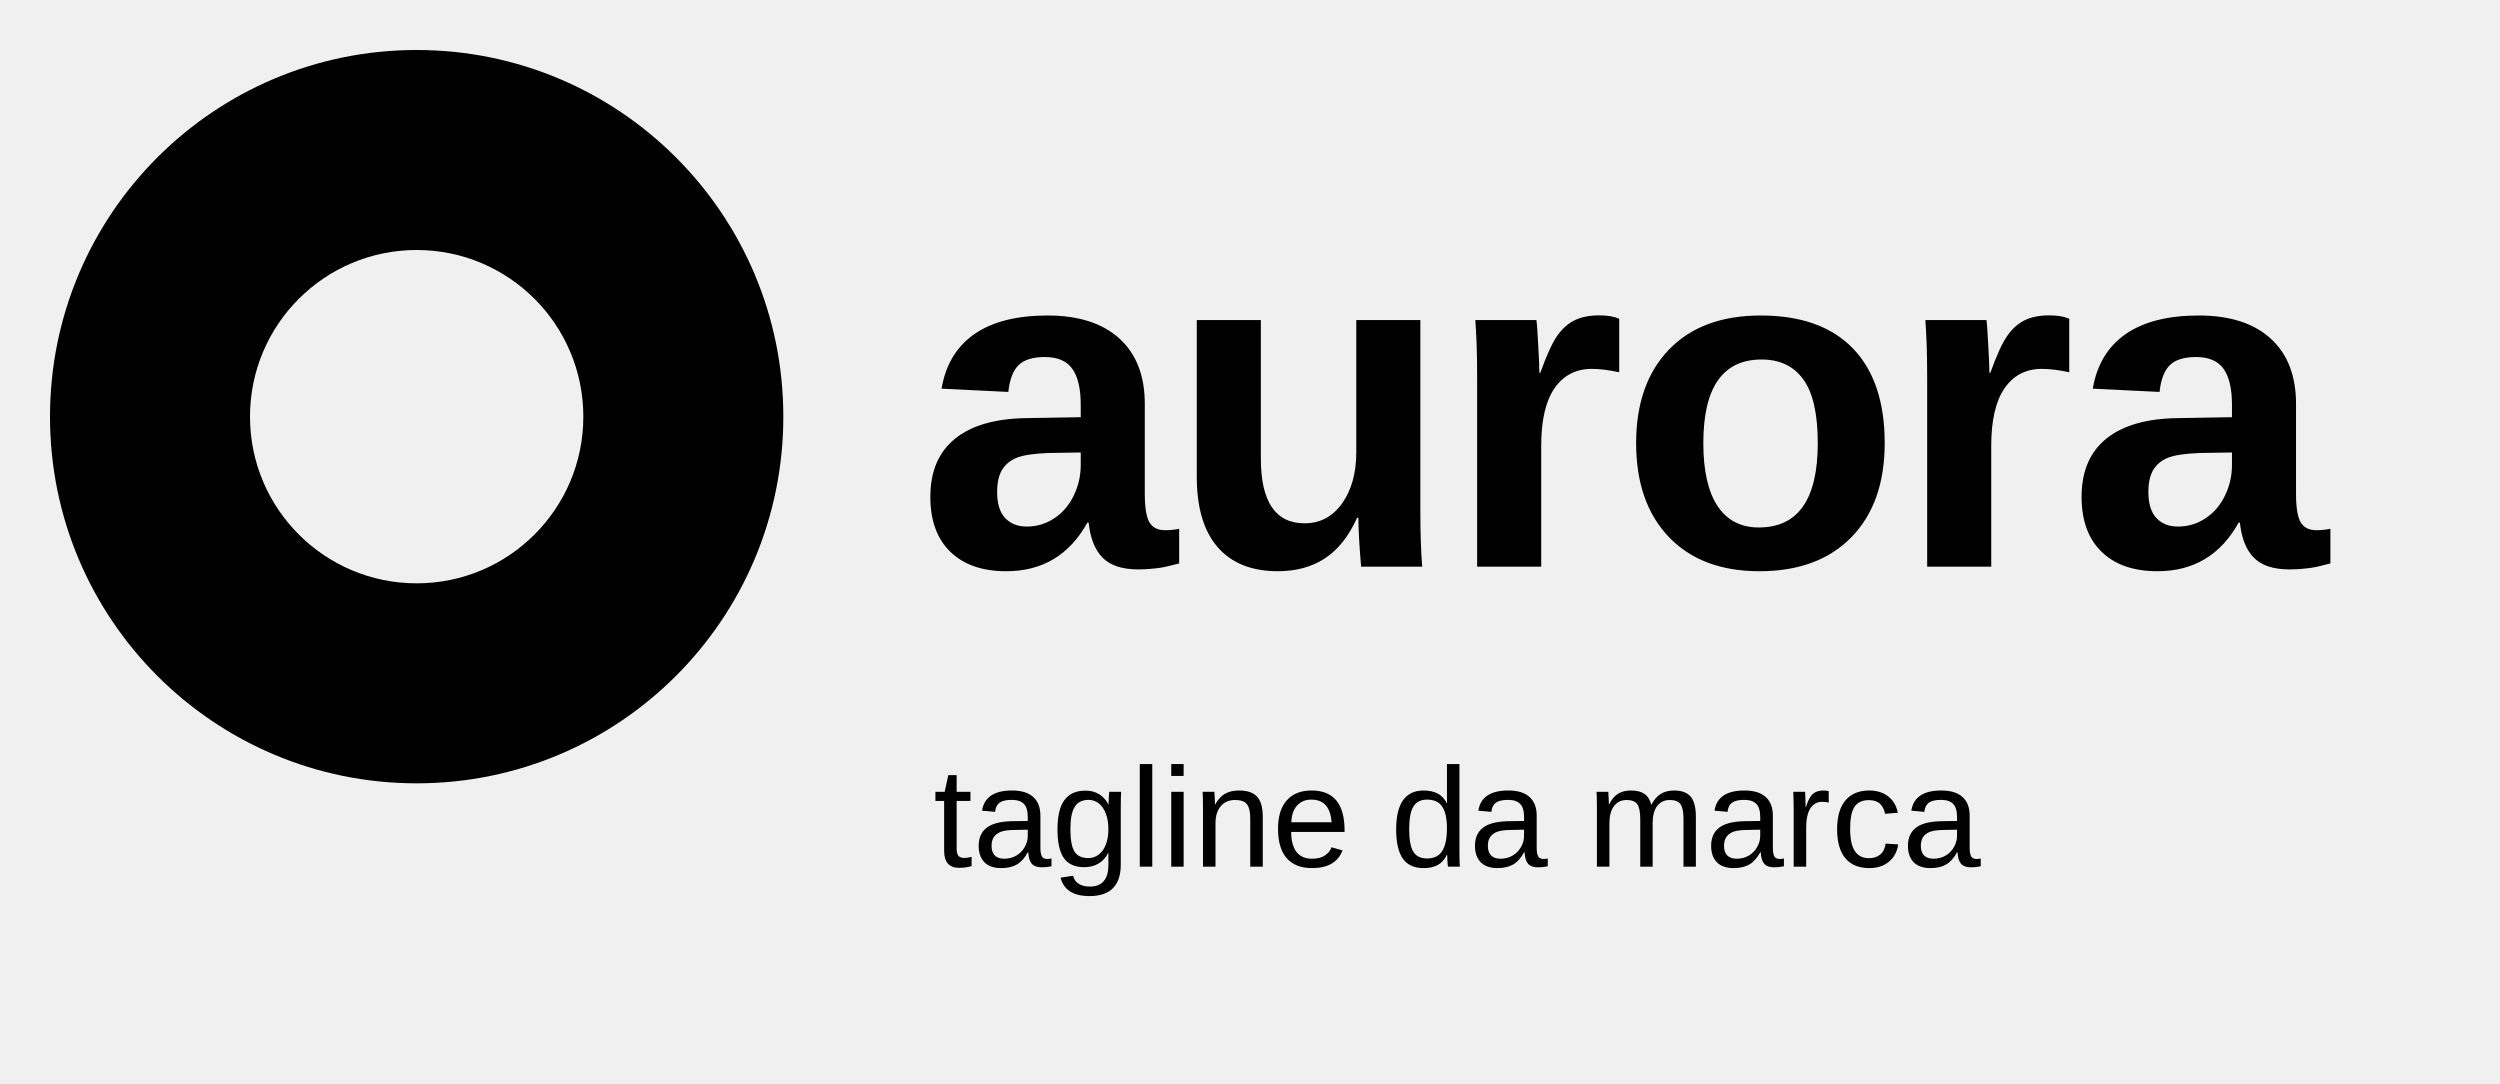
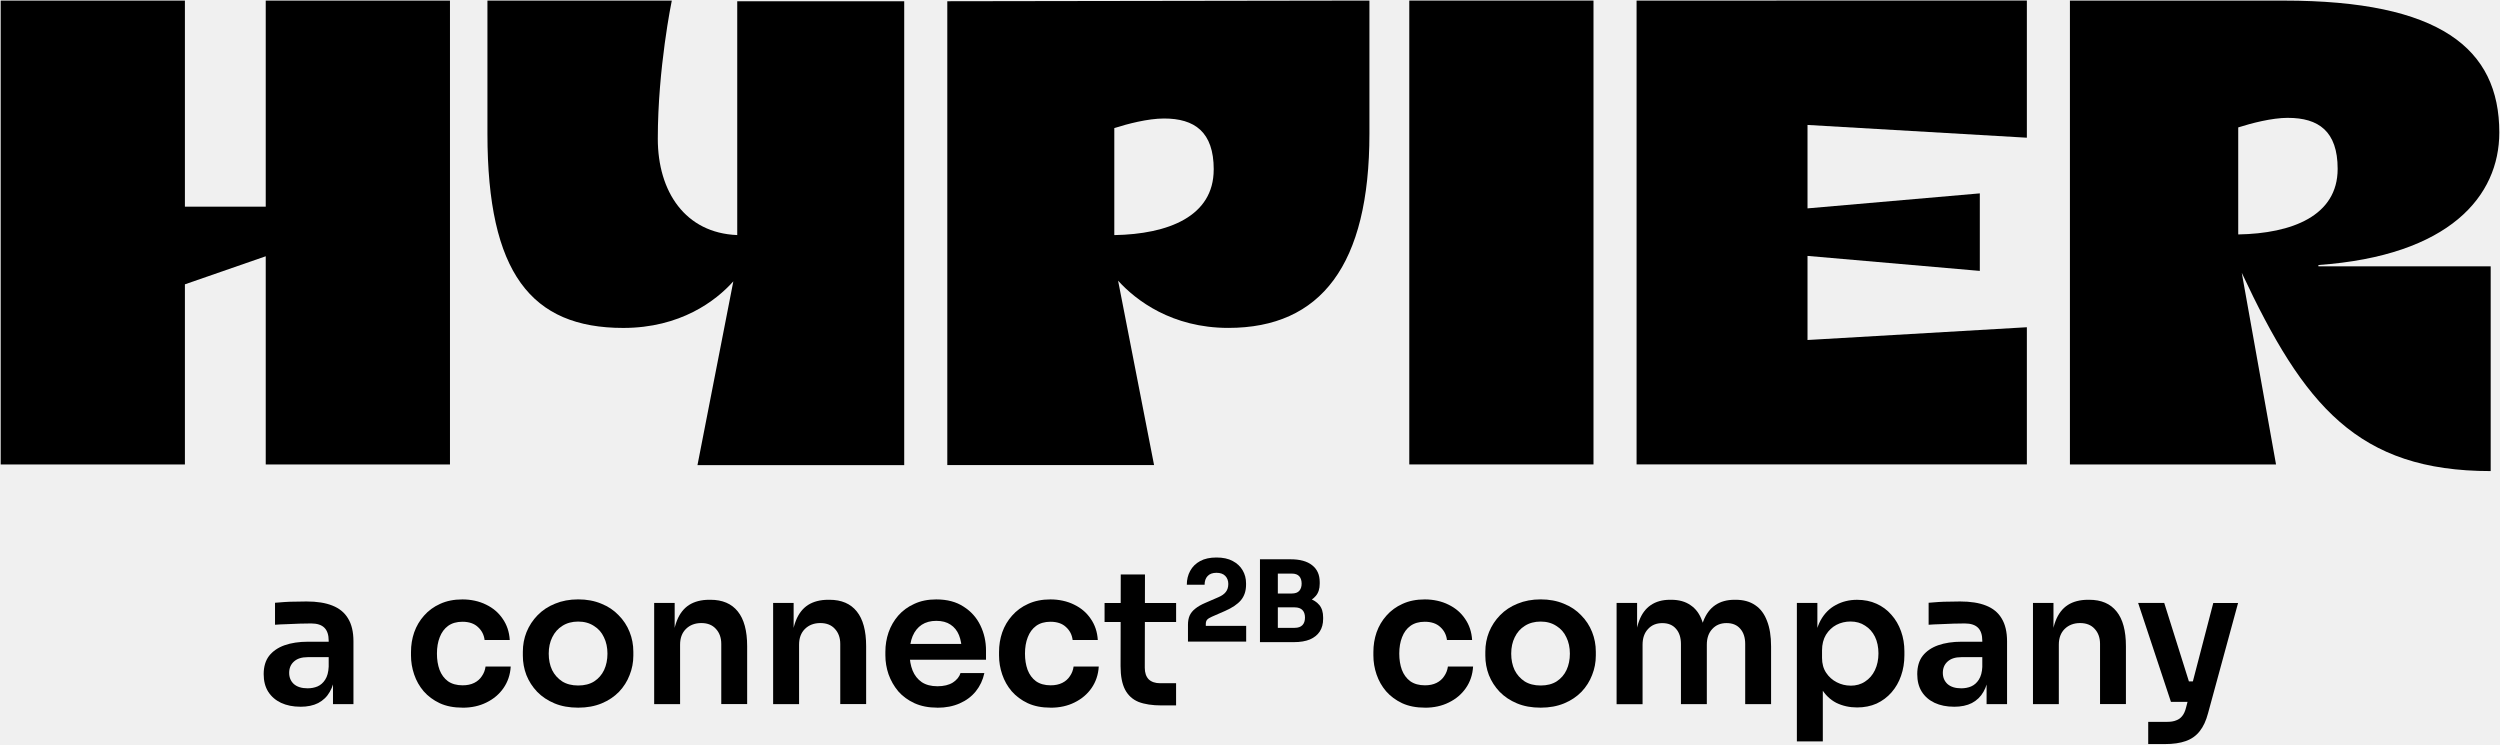
- <svg xmlns="http://www.w3.org/2000/svg" viewBox="0 0 300 130">
-   <path transform="translate(0 0) scale(1)" fill="#000000" fill-rule="evenodd" d="M50 6a44 44 0 1 1 0 88a44 44 0 0 1 0-88zm0 24a20 20 0 1 0 0 40a20 20 0 0 0 0-40z" />
-   <text x="110" y="68" text-anchor="start" font-family="'Trebuchet MS', Arial, sans-serif" font-size="56" font-weight="700" letter-spacing="-1" fill="#000000">aurora</text>
-   <text x="112" y="104" text-anchor="start" font-family="Arial, sans-serif" font-size="17" fill="#000000">tagline da marca</text>
+ <svg xmlns="http://www.w3.org/2000/svg" viewBox="61.77 65.64 826.77 246.37">
+   <defs>
+     <style>
+       .cls-1 {
+         fill: #fff;
+       }
+     </style>
+   </defs>
+   <g id="assinaturas">
+     <g>
+       <path d="M149.65,133.99h-26.73v-68.15h-60.92v153.4h60.92v-59.57l26.73-9.28v68.85h60.93V65.84h-60.93v68.15Z" />
+       <path d="M649.24,65.83h-46.24v153.4h129.07v-45.37l-72.54,4.22v-27.81l56.98,4.96v-25.64l-56.98,4.96v-27.59l72.54,4.22v-45.37h-82.83Z" />
+       <path d="M375.06,219.45h68.37l-11.9-60.99c5.87,6.5,17.82,15.62,36.44,15.62,30.68,0,46.68-20.82,46.68-64.21v-44.04l-139.6.22v153.4ZM463.15,121.71c0,15.55-15.12,21.37-32.87,21.68v-35.39c4.32-1.38,11.1-3.17,16.44-3.17,10.08,0,16.44,4.38,16.44,16.87Z" />
+       <path d="M828.49,153.28c43.39-3.07,59.82-22.79,59.82-43.83,0-27.83-19.72-43.61-71.22-43.61h-70.78v153.4h68.16l-11.33-63.38c20.55,43.92,38.32,65.57,82.32,65.57v-67.72h-56.97v-.44ZM818.41,104.62c10.08,0,16.44,4.38,16.44,16.87,0,15.55-15.12,21.37-32.88,21.68v-35.39c4.32-1.38,11.1-3.17,16.44-3.17Z" />
+       <path d="M588.75,65.83h-60.92v153.4h60.92V65.83Z" />
+       <path d="M305.59,143.38c-17.19-.68-26.28-14.33-26.28-31.87,0-23.33,4.59-45.51,4.63-45.67h-60.97v44.04c0,46.02,14.46,64.21,44.92,64.21,18.86,0,30.62-8.93,36.4-15.41l-11.86,60.78h68.37V66.05h-55.22v77.33Z" />
+       <g>
+         <path d="M171.89,298.5v-9.92h-1.42v-11.03c0-1.93-.47-3.37-1.42-4.31-.94-.94-2.4-1.42-4.37-1.42-1.03,0-2.26.02-3.7.06-1.44.04-2.9.1-4.38.18-1.44.04-2.73.1-3.88.19v-7.27c.94-.08,2.01-.16,3.2-.25,1.19-.08,2.4-.12,3.64-.12,1.27-.04,2.46-.06,3.57-.06,3.45,0,6.31.45,8.56,1.36,2.3.9,4.03,2.32,5.18,4.25,1.19,1.93,1.79,4.46,1.79,7.58v20.76h-6.78ZM161.11,299.36c-2.42,0-4.56-.43-6.41-1.29-1.81-.86-3.22-2.09-4.25-3.7-.99-1.6-1.48-3.53-1.48-5.79,0-2.46.6-4.48,1.79-6.04,1.23-1.56,2.94-2.73,5.11-3.51,2.22-.78,4.81-1.17,7.76-1.17h7.76v5.11h-7.89c-1.97,0-3.49.49-4.56,1.48-1.03.94-1.54,2.18-1.54,3.7s.51,2.75,1.54,3.7c1.07.94,2.59,1.42,4.56,1.42,1.19,0,2.28-.21,3.27-.62,1.03-.45,1.87-1.19,2.53-2.22.7-1.07,1.09-2.51,1.17-4.31l2.09,2.4c-.21,2.34-.78,4.31-1.73,5.92-.9,1.6-2.18,2.83-3.82,3.7-1.6.82-3.57,1.23-5.92,1.23Z" />
+         <path d="M214.76,299.67c-2.92,0-5.44-.49-7.58-1.48-2.09-.99-3.86-2.3-5.3-3.94-1.4-1.64-2.44-3.49-3.14-5.55-.7-2.05-1.05-4.15-1.05-6.28v-1.17c0-2.26.35-4.42,1.05-6.47.74-2.1,1.83-3.94,3.27-5.55,1.44-1.64,3.2-2.94,5.3-3.88,2.14-.99,4.6-1.48,7.39-1.48s5.53.58,7.83,1.73c2.3,1.11,4.13,2.67,5.48,4.68,1.4,2.01,2.18,4.35,2.34,7.02h-8.32c-.21-1.73-.94-3.16-2.22-4.31-1.23-1.15-2.94-1.73-5.11-1.73-1.89,0-3.47.45-4.74,1.36-1.23.9-2.16,2.16-2.77,3.76-.62,1.56-.92,3.37-.92,5.42s.29,3.76.86,5.36c.62,1.6,1.54,2.85,2.77,3.76,1.27.9,2.9,1.36,4.87,1.36,1.48,0,2.75-.27,3.82-.8,1.07-.53,1.91-1.27,2.53-2.22.66-.94,1.07-2.01,1.23-3.2h8.32c-.16,2.71-.97,5.09-2.4,7.15-1.4,2.01-3.27,3.59-5.61,4.74-2.3,1.15-4.93,1.73-7.89,1.73Z" />
+         <path d="M252.98,299.67c-2.96,0-5.57-.47-7.83-1.42-2.26-.94-4.17-2.22-5.73-3.82-1.56-1.64-2.75-3.49-3.57-5.55-.78-2.05-1.17-4.19-1.17-6.41v-1.29c0-2.3.41-4.48,1.23-6.53.86-2.09,2.07-3.94,3.64-5.55,1.6-1.64,3.53-2.92,5.79-3.82,2.26-.94,4.81-1.42,7.64-1.42s5.38.47,7.64,1.42c2.26.9,4.17,2.18,5.73,3.82,1.6,1.6,2.81,3.45,3.64,5.55.82,2.05,1.23,4.23,1.23,6.53v1.29c0,2.22-.41,4.35-1.23,6.41-.78,2.05-1.95,3.9-3.51,5.55-1.56,1.6-3.47,2.88-5.73,3.82-2.26.94-4.85,1.42-7.76,1.42ZM252.98,292.34c2.09,0,3.86-.45,5.3-1.36,1.44-.94,2.53-2.2,3.27-3.76.74-1.6,1.11-3.41,1.11-5.42s-.39-3.86-1.17-5.42c-.74-1.6-1.85-2.86-3.33-3.76-1.44-.94-3.16-1.42-5.18-1.42s-3.76.47-5.24,1.42c-1.44.9-2.55,2.16-3.33,3.76-.78,1.56-1.17,3.37-1.17,5.42s.37,3.82,1.11,5.42c.78,1.56,1.89,2.81,3.33,3.76,1.44.9,3.2,1.36,5.3,1.36Z" />
+         <path d="M278.11,298.5v-33.46h6.78v14.36h-.62c0-3.41.45-6.24,1.36-8.5.9-2.3,2.24-4.03,4-5.18,1.81-1.15,4.05-1.73,6.72-1.73h.37c3.98,0,7,1.29,9.06,3.88,2.05,2.55,3.08,6.37,3.08,11.46v19.16h-8.56v-19.9c0-2.05-.6-3.72-1.79-4.99-1.15-1.27-2.75-1.91-4.81-1.91s-3.8.66-5.11,1.97c-1.27,1.27-1.91,3-1.91,5.18v19.66h-8.56Z" />
+         <path d="M317.45,298.5v-33.46h6.78v14.36h-.62c0-3.41.45-6.24,1.36-8.5.9-2.3,2.24-4.03,4.01-5.18,1.81-1.15,4.05-1.73,6.72-1.73h.37c3.98,0,7,1.29,9.06,3.88,2.05,2.55,3.08,6.37,3.08,11.46v19.16h-8.56v-19.9c0-2.05-.6-3.72-1.79-4.99-1.15-1.27-2.75-1.91-4.81-1.91s-3.8.66-5.11,1.97c-1.27,1.27-1.91,3-1.91,5.18v19.66h-8.56Z" />
+         <path d="M371.76,299.67c-2.88,0-5.4-.49-7.58-1.48-2.14-.99-3.92-2.3-5.36-3.94-1.4-1.68-2.46-3.55-3.2-5.61-.7-2.05-1.05-4.15-1.05-6.28v-1.17c0-2.22.35-4.35,1.05-6.41.74-2.1,1.81-3.94,3.2-5.55,1.44-1.64,3.2-2.94,5.3-3.88,2.1-.99,4.52-1.48,7.27-1.48,3.62,0,6.63.8,9.06,2.4,2.46,1.56,4.31,3.64,5.55,6.22,1.23,2.55,1.85,5.3,1.85,8.26v3.08h-29.64v-5.24h24.28l-2.65,2.59c0-2.14-.31-3.96-.92-5.48-.62-1.52-1.56-2.69-2.83-3.51-1.23-.82-2.79-1.23-4.68-1.23s-3.49.43-4.81,1.29c-1.31.86-2.32,2.12-3.02,3.76-.66,1.6-.99,3.53-.99,5.79,0,2.1.33,3.96.99,5.61.66,1.6,1.66,2.88,3.02,3.82,1.36.9,3.08,1.36,5.18,1.36s3.8-.41,5.11-1.23c1.31-.86,2.16-1.91,2.53-3.14h7.89c-.49,2.3-1.44,4.31-2.83,6.04-1.4,1.73-3.18,3.06-5.36,4.01-2.14.94-4.58,1.42-7.33,1.42Z" />
+         <path d="M409.23,299.67c-2.92,0-5.44-.49-7.58-1.48-2.1-.99-3.86-2.3-5.3-3.94-1.4-1.64-2.44-3.49-3.14-5.55-.7-2.05-1.05-4.15-1.05-6.28v-1.17c0-2.26.35-4.42,1.05-6.47.74-2.1,1.83-3.94,3.27-5.55,1.44-1.64,3.2-2.94,5.3-3.88,2.14-.99,4.6-1.48,7.39-1.48s5.53.58,7.83,1.73c2.3,1.11,4.13,2.67,5.48,4.68,1.4,2.01,2.18,4.35,2.34,7.02h-8.32c-.21-1.73-.94-3.16-2.22-4.31-1.23-1.15-2.94-1.73-5.11-1.73-1.89,0-3.47.45-4.74,1.36-1.23.9-2.16,2.16-2.77,3.76-.62,1.56-.92,3.37-.92,5.42s.29,3.76.86,5.36c.62,1.6,1.54,2.85,2.77,3.76,1.27.9,2.9,1.36,4.87,1.36,1.48,0,2.75-.27,3.82-.8,1.07-.53,1.91-1.27,2.53-2.22.66-.94,1.07-2.01,1.23-3.2h8.32c-.16,2.71-.97,5.09-2.4,7.15-1.4,2.01-3.27,3.59-5.61,4.74-2.3,1.15-4.93,1.73-7.89,1.73Z" />
+         <path d="M445.91,298.93c-3.08,0-5.63-.39-7.64-1.17-1.97-.82-3.45-2.18-4.44-4.07-.99-1.93-1.48-4.52-1.48-7.76l.06-30.32h8.01l-.06,30.87c0,1.64.43,2.92,1.29,3.82.9.86,2.18,1.29,3.82,1.29h5.24v7.33h-4.81ZM427.06,271.33v-6.28h23.66v6.28h-23.66Z" />
+         <path d="M454.64,277.81v-5.55c0-1.16.18-2.17.55-3.03.39-.86,1.01-1.63,1.85-2.29.84-.69,1.95-1.33,3.33-1.92l4.36-1.89c1.11-.47,1.92-1.05,2.44-1.74.54-.69.81-1.57.81-2.63s-.33-1.97-1-2.66c-.67-.69-1.64-1.03-2.92-1.03s-2.26.36-2.92,1.07c-.67.71-1,1.68-1,2.88h-5.88c0-1.7.37-3.23,1.11-4.58.74-1.38,1.84-2.46,3.29-3.25,1.45-.79,3.25-1.18,5.4-1.18s3.93.38,5.36,1.15c1.45.76,2.55,1.79,3.29,3.07.76,1.28,1.14,2.72,1.14,4.33v.44c0,2.07-.57,3.78-1.7,5.14-1.13,1.33-2.88,2.51-5.25,3.55l-4.33,1.89c-.74.32-1.27.65-1.59,1-.3.34-.44.81-.44,1.4v1.85l-1.44-1.22h14.79v5.21h-19.26Z" />
+         <path d="M483.62,278v-4.73h6.32c1.13,0,1.99-.3,2.55-.89.57-.59.85-1.43.85-2.51s-.29-1.91-.85-2.48c-.57-.59-1.42-.89-2.55-.89h-6.32v-3.66h6.03c1.87,0,3.53.23,4.99.7,1.46.44,2.6,1.17,3.44,2.18.84,1.01,1.26,2.38,1.26,4.1v.52c0,1.6-.37,2.98-1.11,4.14-.74,1.13-1.82,2.01-3.25,2.63-1.43.59-3.21.89-5.32.89h-6.03ZM478.45,278v-27.4h5.91v27.4h-5.91ZM483.62,265.54v-3.62h5.32c1.16,0,2-.3,2.51-.89.52-.59.78-1.38.78-2.37,0-1.04-.26-1.85-.78-2.44-.52-.59-1.35-.89-2.51-.89h-5.32v-4.73h4.95c3.1,0,5.48.65,7.13,1.96,1.68,1.31,2.51,3.17,2.51,5.58v.55c0,1.68-.43,3.02-1.3,4.03-.84,1.01-1.98,1.74-3.44,2.18-1.43.42-3.07.63-4.92.63h-4.95Z" />
+         <path d="M533.04,299.67c-2.91,0-5.44-.49-7.58-1.48-2.09-.99-3.86-2.3-5.3-3.94-1.4-1.64-2.44-3.49-3.15-5.55-.7-2.05-1.05-4.15-1.05-6.28v-1.17c0-2.26.35-4.42,1.05-6.47.74-2.1,1.83-3.94,3.27-5.55,1.44-1.64,3.2-2.94,5.3-3.88,2.13-.99,4.6-1.48,7.39-1.48s5.53.58,7.82,1.73c2.3,1.11,4.13,2.67,5.48,4.68,1.4,2.01,2.18,4.35,2.34,7.02h-8.32c-.21-1.73-.94-3.16-2.22-4.31-1.24-1.15-2.94-1.73-5.12-1.73-1.89,0-3.47.45-4.74,1.36-1.24.9-2.16,2.16-2.77,3.76-.62,1.56-.92,3.37-.92,5.42s.29,3.76.86,5.36c.62,1.6,1.54,2.85,2.77,3.76,1.27.9,2.9,1.36,4.87,1.36,1.48,0,2.75-.27,3.82-.8,1.07-.53,1.91-1.27,2.53-2.22.66-.94,1.07-2.01,1.24-3.2h8.32c-.16,2.71-.96,5.09-2.4,7.15-1.4,2.01-3.26,3.59-5.61,4.74-2.3,1.15-4.93,1.73-7.89,1.73Z" />
+         <path d="M571.27,299.67c-2.96,0-5.56-.47-7.82-1.42-2.26-.94-4.17-2.22-5.73-3.82-1.56-1.64-2.75-3.49-3.57-5.55-.78-2.05-1.17-4.19-1.17-6.41v-1.29c0-2.3.41-4.48,1.23-6.53.86-2.09,2.07-3.94,3.64-5.55,1.6-1.64,3.53-2.92,5.79-3.82,2.26-.94,4.81-1.42,7.64-1.42s5.38.47,7.64,1.42c2.26.9,4.17,2.18,5.73,3.82,1.6,1.6,2.81,3.45,3.64,5.55.82,2.05,1.23,4.23,1.23,6.53v1.29c0,2.22-.41,4.35-1.23,6.41-.78,2.05-1.95,3.9-3.51,5.55-1.56,1.6-3.47,2.88-5.73,3.82-2.26.94-4.85,1.42-7.77,1.42ZM571.27,292.34c2.09,0,3.86-.45,5.3-1.36,1.44-.94,2.53-2.2,3.26-3.76.74-1.6,1.11-3.41,1.11-5.42s-.39-3.86-1.17-5.42c-.74-1.6-1.85-2.86-3.33-3.76-1.44-.94-3.16-1.42-5.17-1.42s-3.76.47-5.24,1.42c-1.44.9-2.55,2.16-3.32,3.76-.78,1.56-1.17,3.37-1.17,5.42s.37,3.82,1.11,5.42c.78,1.56,1.89,2.81,3.33,3.76,1.44.9,3.21,1.36,5.3,1.36Z" />
+         <path d="M596.39,298.5v-33.46h6.78v14.36h-.62c0-3.37.43-6.18,1.29-8.44.86-2.3,2.14-4.03,3.82-5.18,1.73-1.19,3.86-1.79,6.41-1.79h.37c2.59,0,4.73.6,6.41,1.79,1.73,1.15,3,2.88,3.82,5.18.86,2.26,1.3,5.07,1.3,8.44h-2.16c0-3.37.43-6.18,1.3-8.44.9-2.3,2.2-4.03,3.88-5.18,1.73-1.19,3.86-1.79,6.41-1.79h.37c2.59,0,4.75.6,6.47,1.79,1.73,1.15,3.02,2.88,3.89,5.18.9,2.26,1.35,5.07,1.35,8.44v19.1h-8.56v-19.9c0-2.09-.53-3.76-1.6-4.99-1.07-1.27-2.59-1.91-4.56-1.91s-3.56.66-4.74,1.97c-1.19,1.27-1.79,3-1.79,5.18v19.66h-8.56v-19.9c0-2.09-.53-3.76-1.6-4.99-1.07-1.27-2.58-1.91-4.56-1.91s-3.55.66-4.74,1.97c-1.19,1.27-1.79,3-1.79,5.18v19.66h-8.56Z" />
+         <path d="M656.01,310.82v-45.78h6.78v14.42l-1.05-.06c.16-3.41.86-6.26,2.09-8.56,1.27-2.3,2.96-4.01,5.05-5.11,2.1-1.15,4.44-1.73,7.03-1.73,2.39,0,4.52.43,6.41,1.29,1.93.86,3.57,2.07,4.93,3.64,1.4,1.56,2.47,3.39,3.21,5.48.74,2.05,1.11,4.27,1.11,6.65v1.29c0,2.42-.37,4.68-1.11,6.78-.7,2.05-1.75,3.88-3.14,5.48-1.36,1.56-3,2.79-4.93,3.7-1.93.86-4.08,1.29-6.47,1.29-2.5,0-4.8-.51-6.9-1.54-2.05-1.07-3.72-2.69-4.99-4.87-1.27-2.22-1.99-5.07-2.15-8.56l2.71,4.13v22.06h-8.56ZM673.76,292.4c1.85,0,3.45-.45,4.8-1.36,1.4-.9,2.49-2.16,3.26-3.76.78-1.64,1.17-3.49,1.17-5.55s-.39-3.98-1.17-5.55c-.78-1.56-1.87-2.77-3.26-3.64-1.35-.9-2.96-1.36-4.8-1.36-1.69,0-3.25.37-4.68,1.11-1.4.74-2.55,1.83-3.45,3.27-.86,1.44-1.3,3.16-1.3,5.18v2.46c0,1.93.45,3.57,1.36,4.93.9,1.36,2.07,2.4,3.51,3.14,1.44.74,2.96,1.11,4.56,1.11Z" />
+         <path d="M718.75,298.5v-9.92h-1.42v-11.03c0-1.93-.47-3.37-1.41-4.31-.95-.94-2.41-1.42-4.38-1.42-1.03,0-2.26.02-3.7.06-1.44.04-2.9.1-4.38.18-1.44.04-2.73.1-3.88.19v-7.27c.94-.08,2.01-.16,3.2-.25,1.19-.08,2.41-.12,3.64-.12,1.27-.04,2.47-.06,3.57-.06,3.45,0,6.31.45,8.57,1.36,2.3.9,4.03,2.32,5.17,4.25,1.19,1.93,1.79,4.46,1.79,7.58v20.76h-6.78ZM707.96,299.36c-2.42,0-4.56-.43-6.41-1.29-1.81-.86-3.23-2.09-4.25-3.7-.99-1.6-1.48-3.53-1.48-5.79,0-2.46.59-4.48,1.79-6.04,1.23-1.56,2.94-2.73,5.12-3.51,2.22-.78,4.81-1.17,7.77-1.17h7.76v5.11h-7.88c-1.97,0-3.49.49-4.56,1.48-1.03.94-1.54,2.18-1.54,3.7s.52,2.75,1.54,3.7c1.07.94,2.58,1.42,4.56,1.42,1.19,0,2.28-.21,3.26-.62,1.03-.45,1.87-1.19,2.53-2.22.7-1.07,1.09-2.51,1.17-4.31l2.09,2.4c-.21,2.34-.78,4.31-1.72,5.92-.91,1.6-2.18,2.83-3.82,3.7-1.6.82-3.58,1.23-5.92,1.23Z" />
+         <path d="M734.09,298.5v-33.46h6.78v14.36h-.62c0-3.41.45-6.24,1.35-8.5.9-2.3,2.24-4.03,4-5.18,1.81-1.15,4.05-1.73,6.72-1.73h.37c3.99,0,7,1.29,9.06,3.88,2.06,2.55,3.08,6.37,3.08,11.46v19.16h-8.56v-19.9c0-2.05-.6-3.72-1.79-4.99-1.15-1.27-2.76-1.91-4.81-1.91s-3.8.66-5.12,1.97c-1.27,1.27-1.91,3-1.91,5.18v19.66h-8.56Z" />
+         <path d="M772.2,311.69v-7.33h6.29c1.19,0,2.17-.16,2.96-.49.82-.29,1.49-.78,2.03-1.48.53-.66.95-1.58,1.24-2.77l9-34.57h8.2l-9.92,36.42c-.66,2.51-1.58,4.5-2.77,5.98-1.19,1.52-2.73,2.61-4.62,3.27-1.85.66-4.15.99-6.9.99h-5.48ZM782.61,297.76v-6.78h7.14v6.78h-7.14ZM779.72,297.76l-10.85-32.72h8.63l10.29,32.72h-8.07Z" />
+       </g>
+     </g>
+   </g>
</svg>
